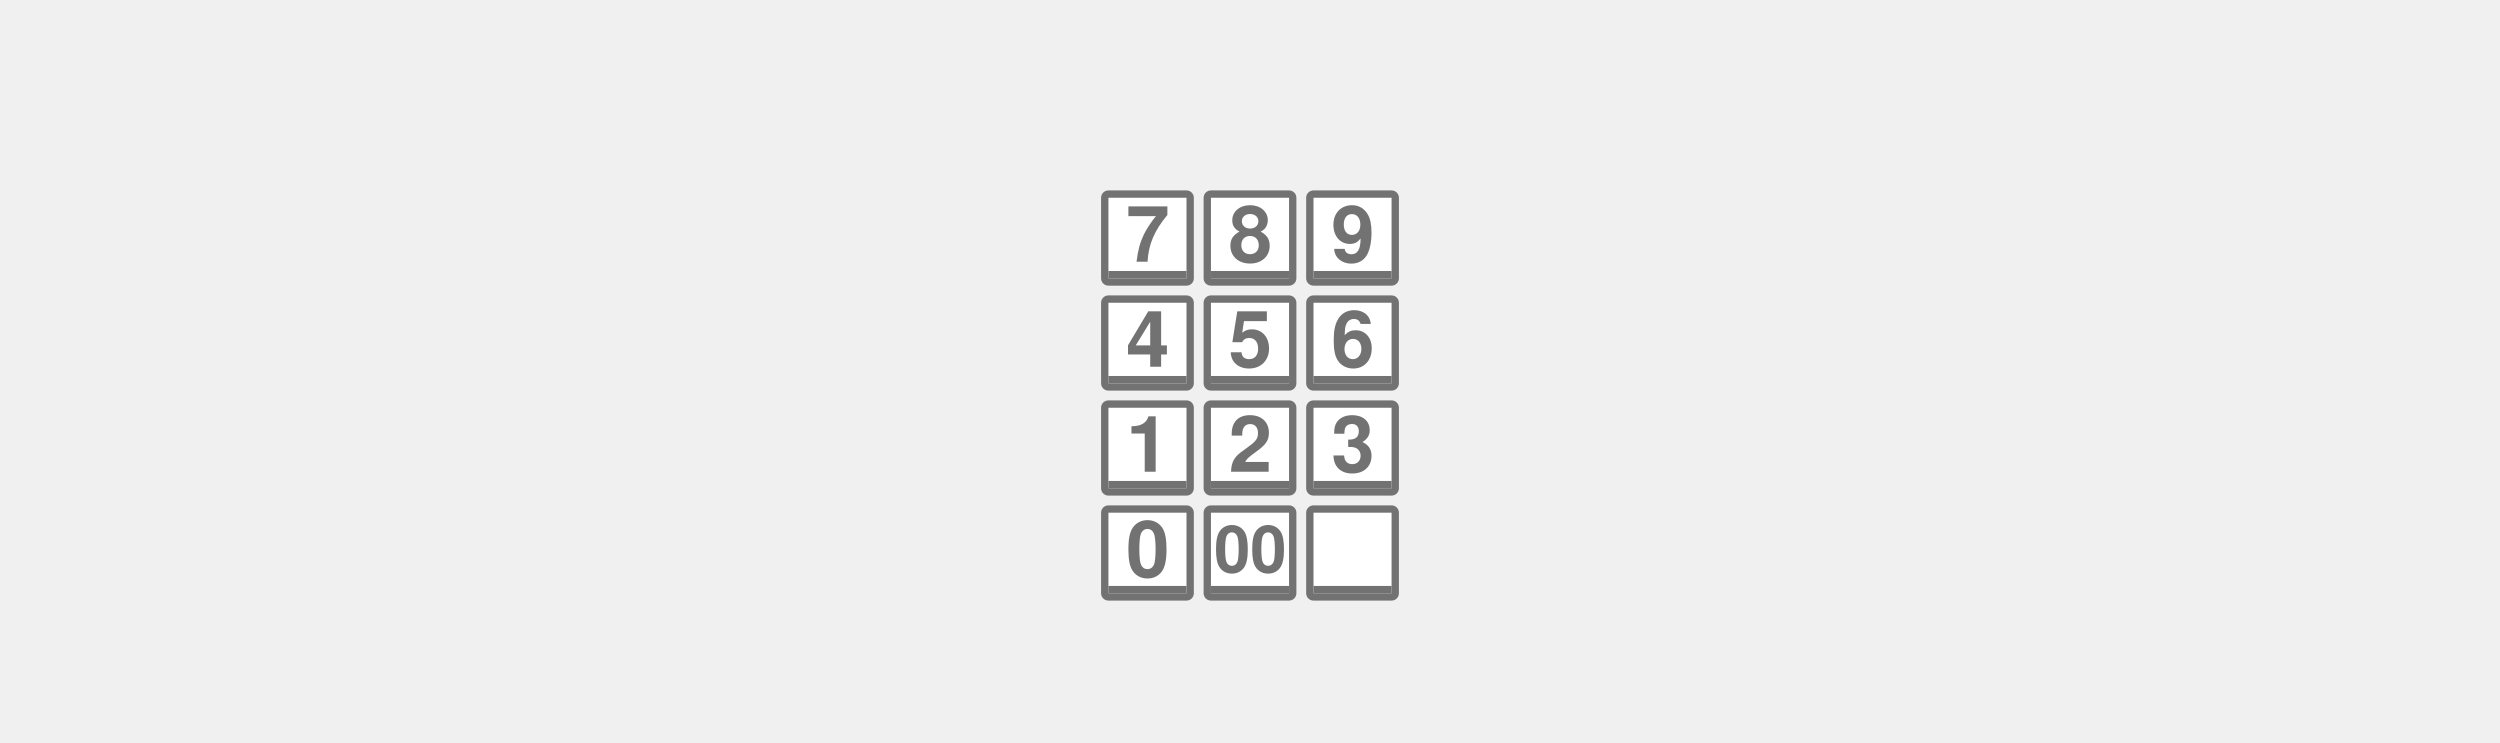
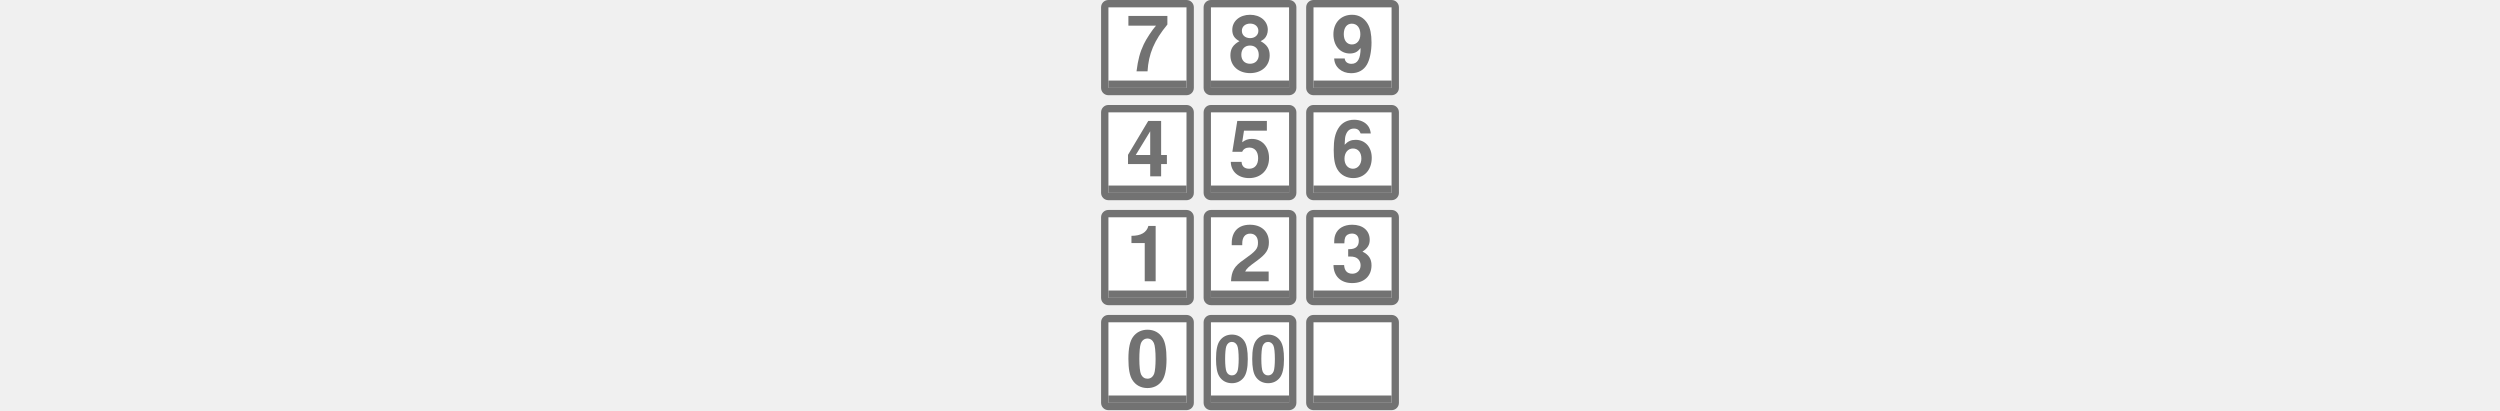
- <svg xmlns="http://www.w3.org/2000/svg" width="100%" height="100%" viewBox="0 0 3200 950" version="1.1" xml:space="preserve" style="fill-rule:evenodd;clip-rule:evenodd;stroke-linejoin:round;stroke-miterlimit:2;">
-   <rect id="RESULT_NUM" x="0" y="0" width="3200" height="950" style="fill:none;" />
+ <svg xmlns="http://www.w3.org/2000/svg" width="100%" height="100%" viewBox="0 0 3200 525" version="1.1" xml:space="preserve" style="fill-rule:evenodd;clip-rule:evenodd;stroke-linejoin:round;stroke-miterlimit:2;">
+   <rect id="RESULT_NUM" x="-0" y="-0" width="3200" height="525" style="fill:none;" />
  <g id="PAD">
    <g id="_1">
-       <rect x="1418.75" y="521.875" width="100" height="103.125" style="fill:#fff;" />
-       <path d="M1528.12,521.875L1528.12,625C1528.12,630.178 1523.93,634.375 1518.75,634.375L1418.75,634.375C1413.57,634.375 1409.38,630.178 1409.38,625L1409.38,521.875C1409.38,516.697 1413.57,512.5 1418.75,512.5L1518.75,512.5C1523.93,512.5 1528.12,516.697 1528.12,521.875ZM1518.75,521.875L1418.75,521.875L1418.75,625L1518.75,625L1518.75,521.875Z" style="fill:#727272;" />
-       <rect x="1418.75" y="615.625" width="100" height="9.375" style="fill:#727272;" />
+       <rect x="1418.75" y="278.125" width="100" height="103.125" style="fill:#fff;" />
+       <path d="M1528.12,278.125L1528.12,381.25C1528.12,386.428 1523.93,390.625 1518.75,390.625L1418.75,390.625C1413.57,390.625 1409.38,386.428 1409.38,381.25L1409.38,278.125C1409.38,272.947 1413.57,268.75 1418.75,268.75L1518.75,268.75C1523.93,268.75 1528.12,272.947 1528.12,278.125ZM1518.75,278.125L1418.75,278.125L1418.75,381.25L1518.75,381.25L1518.75,278.125Z" style="fill:#727272;" />
+       <rect x="1418.75" y="371.875" width="100" height="9.375" style="fill:#727272;" />
    </g>
    <g id="_2">
-       <rect x="1550" y="521.875" width="100" height="103.125" style="fill:#fff;" />
-       <path d="M1659.38,521.875L1659.38,625C1659.38,630.178 1655.18,634.375 1650,634.375L1550,634.375C1544.82,634.375 1540.62,630.178 1540.62,625L1540.62,521.875C1540.62,516.697 1544.82,512.5 1550,512.5L1650,512.5C1655.18,512.5 1659.38,516.697 1659.38,521.875ZM1650,521.875L1550,521.875L1550,625L1650,625L1650,521.875Z" style="fill:#727272;" />
-       <rect x="1550" y="615.625" width="100" height="9.375" style="fill:#727272;" />
+       <rect x="1550" y="278.125" width="100" height="103.125" style="fill:#fff;" />
+       <path d="M1659.38,278.125L1659.38,381.25C1659.38,386.428 1655.18,390.625 1650,390.625L1550,390.625C1544.82,390.625 1540.62,386.428 1540.62,381.25L1540.62,278.125C1540.62,272.947 1544.82,268.75 1550,268.75L1650,268.75C1655.18,268.75 1659.38,272.947 1659.38,278.125ZM1650,278.125L1550,278.125L1550,381.25L1650,381.25L1650,278.125Z" style="fill:#727272;" />
+       <rect x="1550" y="371.875" width="100" height="9.375" style="fill:#727272;" />
    </g>
    <g id="_3">
-       <rect x="1681.25" y="521.875" width="100" height="103.125" style="fill:#fff;" />
-       <path d="M1790.62,521.875L1790.62,625C1790.62,630.178 1786.43,634.375 1781.25,634.375L1681.25,634.375C1676.07,634.375 1671.88,630.178 1671.88,625L1671.88,521.875C1671.88,516.697 1676.07,512.5 1681.25,512.5L1781.25,512.5C1786.43,512.5 1790.62,516.697 1790.62,521.875ZM1781.25,521.875L1681.25,521.875L1681.25,625L1781.25,625L1781.25,521.875Z" style="fill:#727272;" />
-       <rect x="1681.25" y="615.625" width="100" height="9.375" style="fill:#727272;" />
+       <rect x="1681.25" y="278.125" width="100" height="103.125" style="fill:#fff;" />
+       <path d="M1790.62,278.125L1790.62,381.25C1790.62,386.428 1786.43,390.625 1781.25,390.625L1681.25,390.625C1676.07,390.625 1671.88,386.428 1671.88,381.25L1671.88,278.125C1671.88,272.947 1676.07,268.75 1681.25,268.75L1781.25,268.75C1786.43,268.75 1790.62,272.947 1790.62,278.125ZM1781.25,278.125L1681.25,278.125L1681.25,381.25L1781.25,381.25L1781.25,278.125Z" style="fill:#727272;" />
+       <rect x="1681.25" y="371.875" width="100" height="9.375" style="fill:#727272;" />
    </g>
    <g id="_4">
-       <rect x="1418.75" y="387.5" width="100" height="103.125" style="fill:#fff;" />
-       <path d="M1528.12,387.5L1528.12,490.625C1528.12,495.803 1523.93,500 1518.75,500L1418.75,500C1413.57,500 1409.38,495.803 1409.38,490.625L1409.38,387.5C1409.38,382.322 1413.57,378.125 1418.75,378.125L1518.75,378.125C1523.93,378.125 1528.12,382.322 1528.12,387.5ZM1518.75,387.5L1418.75,387.5L1418.75,490.625L1518.75,490.625L1518.75,387.5Z" style="fill:#727272;" />
-       <rect x="1418.75" y="481.25" width="100" height="9.375" style="fill:#727272;" />
+       <rect x="1418.75" y="143.75" width="100" height="103.125" style="fill:#fff;" />
+       <path d="M1528.12,143.75L1528.12,246.875C1528.12,252.053 1523.93,256.25 1518.75,256.25L1418.75,256.25C1413.57,256.25 1409.38,252.053 1409.38,246.875L1409.38,143.75C1409.38,138.572 1413.57,134.375 1418.75,134.375L1518.75,134.375C1523.93,134.375 1528.12,138.572 1528.12,143.75ZM1518.75,143.75L1418.75,143.75L1418.75,246.875L1518.75,246.875L1518.75,143.75Z" style="fill:#727272;" />
+       <rect x="1418.75" y="237.5" width="100" height="9.375" style="fill:#727272;" />
    </g>
    <g id="_5">
-       <rect x="1550" y="387.5" width="100" height="103.125" style="fill:#fff;" />
-       <path d="M1659.38,387.5L1659.38,490.625C1659.38,495.803 1655.18,500 1650,500L1550,500C1544.82,500 1540.62,495.803 1540.62,490.625L1540.62,387.5C1540.62,382.322 1544.82,378.125 1550,378.125L1650,378.125C1655.18,378.125 1659.38,382.322 1659.38,387.5ZM1650,387.5L1550,387.5L1550,490.625L1650,490.625L1650,387.5Z" style="fill:#727272;" />
-       <rect x="1550" y="481.25" width="100" height="9.375" style="fill:#727272;" />
+       <rect x="1550" y="143.75" width="100" height="103.125" style="fill:#fff;" />
+       <path d="M1659.38,143.75L1659.38,246.875C1659.38,252.053 1655.18,256.25 1650,256.25L1550,256.25C1544.82,256.25 1540.62,252.053 1540.62,246.875L1540.62,143.75C1540.62,138.572 1544.82,134.375 1550,134.375L1650,134.375C1655.18,134.375 1659.38,138.572 1659.38,143.75ZM1650,143.75L1550,143.75L1550,246.875L1650,246.875L1650,143.75Z" style="fill:#727272;" />
+       <rect x="1550" y="237.5" width="100" height="9.375" style="fill:#727272;" />
    </g>
    <g id="_6">
-       <rect x="1681.25" y="387.5" width="100" height="103.125" style="fill:#fff;" />
-       <path d="M1790.62,387.5L1790.62,490.625C1790.62,495.803 1786.43,500 1781.25,500L1681.25,500C1676.07,500 1671.88,495.803 1671.88,490.625L1671.88,387.5C1671.88,382.322 1676.07,378.125 1681.25,378.125L1781.25,378.125C1786.43,378.125 1790.62,382.322 1790.62,387.5ZM1781.25,387.5L1681.25,387.5L1681.25,490.625L1781.25,490.625L1781.25,387.5Z" style="fill:#727272;" />
-       <rect x="1681.25" y="481.25" width="100" height="9.375" style="fill:#727272;" />
+       <rect x="1681.25" y="143.75" width="100" height="103.125" style="fill:#fff;" />
+       <path d="M1790.62,143.75L1790.62,246.875C1790.62,252.053 1786.43,256.25 1781.25,256.25L1681.25,256.25C1676.07,256.25 1671.88,252.053 1671.88,246.875L1671.88,143.75C1671.88,138.572 1676.07,134.375 1681.25,134.375L1781.25,134.375C1786.43,134.375 1790.62,138.572 1790.62,143.75ZM1781.25,143.75L1681.25,143.75L1681.25,246.875L1781.25,246.875L1781.25,143.75Z" style="fill:#727272;" />
+       <rect x="1681.25" y="237.5" width="100" height="9.375" style="fill:#727272;" />
    </g>
    <g id="_7">
-       <rect x="1418.75" y="253.125" width="100" height="103.125" style="fill:#fff;" />
-       <path d="M1528.12,253.125L1528.12,356.25C1528.12,361.428 1523.93,365.625 1518.75,365.625L1418.75,365.625C1413.57,365.625 1409.38,361.428 1409.38,356.25L1409.38,253.125C1409.38,247.947 1413.57,243.75 1418.75,243.75L1518.75,243.75C1523.93,243.75 1528.12,247.947 1528.12,253.125ZM1518.75,253.125L1418.75,253.125L1418.75,356.25L1518.75,356.25L1518.75,253.125Z" style="fill:#727272;" />
-       <rect x="1418.75" y="346.875" width="100" height="9.375" style="fill:#727272;" />
+       <rect x="1418.75" y="9.375" width="100" height="103.125" style="fill:#fff;" />
+       <path d="M1528.12,9.375L1528.12,112.5C1528.12,117.678 1523.93,121.875 1518.75,121.875L1418.75,121.875C1413.57,121.875 1409.38,117.678 1409.38,112.5L1409.38,9.375C1409.38,4.197 1413.57,0 1418.75,0L1518.75,0C1523.93,0 1528.12,4.197 1528.12,9.375ZM1518.75,9.375L1418.75,9.375L1418.75,112.5L1518.75,112.5L1518.75,9.375Z" style="fill:#727272;" />
+       <rect x="1418.75" y="103.125" width="100" height="9.375" style="fill:#727272;" />
    </g>
    <g id="_8">
-       <rect x="1550" y="253.125" width="100" height="103.125" style="fill:#fff;" />
-       <path d="M1659.38,253.125L1659.38,356.25C1659.38,361.428 1655.18,365.625 1650,365.625L1550,365.625C1544.82,365.625 1540.62,361.428 1540.62,356.25L1540.62,253.125C1540.62,247.947 1544.82,243.75 1550,243.75L1650,243.75C1655.18,243.75 1659.38,247.947 1659.38,253.125ZM1650,253.125L1550,253.125L1550,356.25L1650,356.25L1650,253.125Z" style="fill:#727272;" />
-       <rect x="1550" y="346.875" width="100" height="9.375" style="fill:#727272;" />
+       <rect x="1550" y="9.375" width="100" height="103.125" style="fill:#fff;" />
+       <path d="M1659.38,9.375L1659.38,112.5C1659.38,117.678 1655.18,121.875 1650,121.875L1550,121.875C1544.82,121.875 1540.62,117.678 1540.62,112.5L1540.62,9.375C1540.62,4.197 1544.82,0 1550,0L1650,0C1655.18,0 1659.38,4.197 1659.38,9.375ZM1650,9.375L1550,9.375L1550,112.5L1650,112.5L1650,9.375Z" style="fill:#727272;" />
+       <rect x="1550" y="103.125" width="100" height="9.375" style="fill:#727272;" />
    </g>
    <g id="_9">
-       <rect x="1681.25" y="253.125" width="100" height="103.125" style="fill:#fff;" />
-       <path d="M1790.62,253.125L1790.62,356.25C1790.62,361.428 1786.43,365.625 1781.25,365.625L1681.25,365.625C1676.07,365.625 1671.88,361.428 1671.88,356.25L1671.88,253.125C1671.88,247.947 1676.07,243.75 1681.25,243.75L1781.25,243.75C1786.43,243.75 1790.62,247.947 1790.62,253.125ZM1781.25,253.125L1681.25,253.125L1681.25,356.25L1781.25,356.25L1781.25,253.125Z" style="fill:#727272;" />
-       <rect x="1681.25" y="346.875" width="100" height="9.375" style="fill:#727272;" />
+       <rect x="1681.25" y="9.375" width="100" height="103.125" style="fill:#fff;" />
+       <path d="M1790.62,9.375L1790.62,112.5C1790.62,117.678 1786.43,121.875 1781.25,121.875L1681.25,121.875C1676.07,121.875 1671.88,117.678 1671.88,112.5L1671.88,9.375C1671.88,4.197 1676.07,0 1681.25,0L1781.25,0C1786.43,0 1790.62,4.197 1790.62,9.375ZM1781.25,9.375L1681.25,9.375L1681.25,112.5L1781.25,112.5L1781.25,9.375Z" style="fill:#727272;" />
+       <rect x="1681.25" y="103.125" width="100" height="9.375" style="fill:#727272;" />
    </g>
    <g id="_0">
-       <rect x="1418.75" y="656.25" width="100" height="103.125" style="fill:#fff;" />
-       <path d="M1528.12,656.25L1528.12,759.375C1528.12,764.553 1523.93,768.75 1518.75,768.75L1418.75,768.75C1413.57,768.75 1409.38,764.553 1409.38,759.375L1409.38,656.25C1409.38,651.072 1413.57,646.875 1418.75,646.875L1518.75,646.875C1523.93,646.875 1528.12,651.072 1528.12,656.25ZM1518.75,656.25L1418.75,656.25L1418.75,759.375L1518.75,759.375L1518.75,656.25Z" style="fill:#727272;" />
-       <rect x="1418.75" y="750" width="100" height="9.375" style="fill:#727272;" />
+       <rect x="1418.75" y="412.5" width="100" height="103.125" style="fill:#fff;" />
+       <path d="M1528.12,412.5L1528.12,515.625C1528.12,520.803 1523.93,525 1518.75,525L1418.75,525C1413.57,525 1409.38,520.803 1409.38,515.625L1409.38,412.5C1409.38,407.322 1413.57,403.125 1418.75,403.125L1518.75,403.125C1523.93,403.125 1528.12,407.322 1528.12,412.5ZM1518.75,412.5L1418.75,412.5L1418.75,515.625L1518.75,515.625L1518.75,412.5Z" style="fill:#727272;" />
+       <rect x="1418.75" y="506.25" width="100" height="9.375" style="fill:#727272;" />
    </g>
    <g id="_00">
-       <rect x="1550" y="656.25" width="100" height="103.125" style="fill:#fff;" />
-       <path d="M1659.38,656.25L1659.38,759.375C1659.38,764.553 1655.18,768.75 1650,768.75L1550,768.75C1544.82,768.75 1540.62,764.553 1540.62,759.375L1540.62,656.25C1540.62,651.072 1544.82,646.875 1550,646.875L1650,646.875C1655.18,646.875 1659.38,651.072 1659.38,656.25ZM1650,656.25L1550,656.25L1550,759.375L1650,759.375L1650,656.25Z" style="fill:#727272;" />
-       <rect x="1550" y="750" width="100" height="9.375" style="fill:#727272;" />
+       <rect x="1550" y="412.5" width="100" height="103.125" style="fill:#fff;" />
+       <path d="M1659.38,412.5L1659.38,515.625C1659.38,520.803 1655.18,525 1650,525L1550,525C1544.82,525 1540.62,520.803 1540.62,515.625L1540.62,412.5C1540.62,407.322 1544.82,403.125 1550,403.125L1650,403.125C1655.18,403.125 1659.38,407.322 1659.38,412.5ZM1650,412.5L1550,412.5L1550,515.625L1650,515.625L1650,412.5Z" style="fill:#727272;" />
+       <rect x="1550" y="506.25" width="100" height="9.375" style="fill:#727272;" />
    </g>
    <g id="EMPTY">
-       <rect x="1681.25" y="656.25" width="100" height="103.125" style="fill:#fff;" />
-       <path d="M1790.62,656.25L1790.62,759.375C1790.62,764.553 1786.43,768.75 1781.25,768.75L1681.25,768.75C1676.07,768.75 1671.88,764.553 1671.88,759.375L1671.88,656.25C1671.88,651.072 1676.07,646.875 1681.25,646.875L1781.25,646.875C1786.43,646.875 1790.62,651.072 1790.62,656.25ZM1781.25,656.25L1681.25,656.25L1681.25,759.375L1781.25,759.375L1781.25,656.25Z" style="fill:#727272;" />
-       <rect x="1681.25" y="750" width="100" height="9.375" style="fill:#727272;" />
+       <rect x="1681.25" y="412.5" width="100" height="103.125" style="fill:#fff;" />
+       <path d="M1790.62,412.5L1790.62,515.625C1790.62,520.803 1786.43,525 1781.25,525L1681.25,525C1676.07,525 1671.88,520.803 1671.88,515.625L1671.88,412.5C1671.88,407.322 1676.07,403.125 1681.25,403.125L1781.25,403.125C1786.43,403.125 1790.62,407.322 1790.62,412.5ZM1781.25,412.5L1681.25,412.5L1681.25,515.625L1781.25,515.625L1781.25,412.5Z" style="fill:#727272;" />
+       <rect x="1681.25" y="506.25" width="100" height="9.375" style="fill:#727272;" />
    </g>
  </g>
  <g id="NUMS">
-     <path d="M1465.26,554.906L1465.26,603.794L1479.24,603.794L1479.24,532.906L1469.95,532.906C1467.75,541.306 1460.46,545.606 1448.26,545.606L1448.26,554.906L1465.26,554.906Z" style="fill:#727272;fill-rule:nonzero;" />
-     <path d="M1623.89,591.306L1593.8,591.306C1595.7,587.505 1597.9,585.405 1608.31,577.903C1620.6,568.9 1624.19,563.599 1624.19,553.897C1624.19,540.197 1614.7,531.406 1599.9,531.406C1585.2,531.406 1576.61,540.097 1576.61,555.097L1576.61,557.598L1590.09,557.598L1590.09,555.297C1590.09,547.395 1593.8,542.794 1600.2,542.794C1606.4,542.794 1610.21,547.095 1610.21,554.197C1610.21,562.099 1607.81,564.999 1592,576.202C1580,584.404 1576.31,590.606 1575.71,603.794L1623.89,603.794L1623.89,591.306Z" style="fill:#727272;fill-rule:nonzero;" />
-     <path d="M1725.66,572.101C1731.06,572.101 1731.36,572.101 1733.86,572.801C1738.56,574.101 1741.56,578.202 1741.56,583.404C1741.56,589.705 1737.16,594.106 1731.06,594.106C1724.46,594.106 1720.86,590.305 1720.46,583.004L1706.86,583.004C1706.96,597.203 1716.16,606.094 1730.76,606.094C1745.85,606.094 1755.54,597.203 1755.54,583.404C1755.54,575.102 1751.95,569.7 1743.95,565.799C1750.45,561.698 1753.24,557.197 1753.24,550.696C1753.24,538.898 1744.45,531.406 1730.76,531.406C1720.46,531.406 1712.56,535.901 1709.46,543.594C1708.16,546.995 1707.76,549.295 1707.76,555.197L1720.76,555.197C1720.86,551.396 1721.16,549.495 1721.86,547.695C1723.16,544.594 1726.36,542.694 1730.46,542.694C1736.06,542.694 1739.26,546.095 1739.26,551.996C1739.26,559.198 1735.16,562.699 1726.86,562.699L1725.66,562.699L1725.66,572.101Z" style="fill:#727272;fill-rule:nonzero;" />
-     <path d="M1493.64,442.131L1486.24,442.131L1486.24,398.531L1469.76,398.531L1443.86,441.931L1443.86,453.719L1472.26,453.719L1472.26,469.419L1486.24,469.419L1486.24,453.719L1493.64,453.719L1493.64,442.131ZM1472.26,442.131L1453.76,442.131L1472.26,411.831L1472.26,442.131Z" style="fill:#727272;fill-rule:nonzero;" />
-     <path d="M1621.6,398.531L1583.71,398.531L1577.41,438.021L1590.01,438.021C1591.51,434.52 1594.71,432.619 1599.01,432.619C1606.11,432.619 1610.41,437.721 1610.41,446.325C1610.41,454.629 1606.11,459.731 1599.01,459.731C1592.91,459.731 1589.51,456.63 1589.21,450.927L1575.41,450.927C1575.61,463.327 1585.01,471.719 1598.81,471.719C1614,471.719 1624.39,461.33 1624.39,446.025C1624.39,431.42 1615.4,421.531 1602.31,421.531C1597.61,421.531 1594.11,422.73 1590.01,425.826L1592.31,411.019L1621.6,411.019L1621.6,398.531Z" style="fill:#727272;fill-rule:nonzero;" />
-     <path d="M1754.64,414.624C1753.94,410.02 1753.05,407.719 1751.25,405.122C1747.55,400.028 1741.06,397.031 1733.35,397.031C1724.55,397.031 1717.35,400.927 1713.05,408.019C1708.86,414.924 1707.16,422.831 1707.16,435.72C1707.16,447.925 1708.65,455.529 1712.25,461.23C1716.35,467.823 1723.75,471.719 1732.15,471.719C1746.25,471.719 1755.84,461.23 1755.84,445.724C1755.84,432.121 1747.45,422.731 1735.25,422.731C1729.45,422.731 1725.55,424.429 1721.14,429.024L1721.24,427.526C1721.44,420.93 1721.74,418.828 1722.75,416.126C1724.65,410.921 1728.05,408.319 1732.95,408.319C1737.45,408.319 1739.86,410.12 1741.66,414.624L1754.64,414.624ZM1731.75,433.819C1738.35,433.819 1742.56,438.821 1742.56,446.725C1742.56,454.229 1737.95,459.731 1731.75,459.731C1725.35,459.731 1720.94,454.529 1720.94,446.925C1720.94,439.221 1725.35,433.819 1731.75,433.819Z" style="fill:#727272;fill-rule:nonzero;" />
-     <path d="M1494.25,264.156L1444.35,264.156L1444.35,276.644L1479.65,276.644C1475.35,281.244 1466.85,294.147 1464.05,300.349C1459.15,310.651 1456.65,319.953 1454.75,335.044L1468.85,335.044C1470.15,312.652 1477.45,295.448 1494.25,275.145L1494.25,264.156Z" style="fill:#727272;fill-rule:nonzero;" />
-     <path d="M1613.6,296.451C1616,295.153 1617.1,294.454 1618.2,293.455C1621.1,290.755 1622.79,286.452 1622.79,281.849C1622.79,270.747 1613.2,262.656 1600.1,262.656C1586.9,262.656 1577.31,270.747 1577.31,281.949C1577.31,288.754 1580.1,293.056 1586.5,296.451C1578.3,300.945 1574.91,306.246 1574.91,314.651C1574.91,328.053 1585.2,337.344 1600.1,337.344C1614.9,337.344 1625.19,328.053 1625.19,314.651C1625.19,306.246 1621.8,300.945 1613.6,296.451L1613.6,296.451ZM1600.2,273.944C1606.4,273.944 1610.71,277.746 1610.71,283.25C1610.71,288.654 1606.3,292.556 1600.2,292.556C1593.9,292.556 1589.59,288.754 1589.59,283.15C1589.59,277.746 1593.9,273.944 1600.2,273.944ZM1600,302.044C1606.9,302.044 1611.21,306.646 1611.21,314.05C1611.21,320.854 1606.8,325.356 1600,325.356C1593.2,325.356 1588.89,320.854 1588.89,313.85C1588.89,306.646 1593.2,302.044 1600,302.044Z" style="fill:#727272;fill-rule:nonzero;" />
-     <path d="M1707.76,318.55C1708.06,329.452 1717.25,337.444 1729.44,337.444C1738.54,337.444 1745.44,333.648 1749.64,326.455C1753.34,320.151 1755.54,309.447 1755.54,298.055C1755.54,287.65 1753.94,279.646 1750.64,274.244C1746.14,266.652 1739.14,262.656 1730.64,262.656C1716.45,262.656 1706.76,272.845 1706.76,287.65C1706.76,302.255 1715.35,312.244 1727.94,312.244C1731.54,312.244 1734.94,311.245 1737.14,309.647C1738.44,308.748 1739.24,307.849 1741.54,305.251C1741.54,318.95 1737.74,325.456 1729.84,325.456C1724.84,325.456 1721.54,322.754 1721.24,318.55L1707.76,318.55ZM1730.24,274.044C1737.04,274.044 1741.24,279.246 1741.24,287.65C1741.24,295.454 1736.94,300.656 1730.44,300.656C1724.04,300.656 1720.04,295.654 1720.04,287.45C1720.04,279.246 1723.94,274.044 1730.24,274.044Z" style="fill:#727272;fill-rule:nonzero;" />
-     <path d="M1468.75,665.781C1461.14,665.781 1454.65,668.978 1450.35,674.871C1446.26,680.37 1444.36,689.372 1444.36,703.175C1444.36,715.778 1445.95,724.58 1449.35,729.98C1453.55,736.773 1460.44,740.469 1468.75,740.469C1476.45,740.469 1482.75,737.372 1487.15,731.478C1491.14,725.981 1493.14,716.878 1493.14,703.575C1493.14,690.572 1491.55,681.77 1488.15,676.27C1483.95,669.477 1477.06,665.781 1468.75,665.781ZM1468.75,677.069C1472.35,677.069 1475.25,679.069 1476.95,682.77C1478.36,685.771 1479.16,693.473 1479.16,703.275C1479.16,711.277 1478.46,719.079 1477.36,721.98C1475.75,726.181 1472.75,728.481 1468.75,728.481C1465.05,728.481 1462.25,726.581 1460.55,722.98C1459.14,719.979 1458.34,712.577 1458.34,703.075C1458.34,694.673 1459.04,686.671 1460.14,683.77C1461.65,679.469 1464.75,677.069 1468.75,677.069Z" style="fill:#727272;fill-rule:nonzero;" />
-     <path d="M1576.83,672.005C1570.5,672.005 1565.08,674.669 1561.5,679.58C1558.09,684.162 1556.51,691.664 1556.51,703.167C1556.51,713.669 1557.84,721.004 1560.67,725.504C1564.16,731.165 1569.91,734.245 1576.83,734.245C1583.25,734.245 1588.5,731.664 1592.17,726.753C1595.5,722.171 1597.16,714.586 1597.16,703.5C1597.16,692.664 1595.83,685.329 1593,680.746C1589.5,675.085 1583.75,672.005 1576.83,672.005ZM1576.83,681.411C1579.84,681.411 1582.25,683.078 1583.67,686.163C1584.84,688.663 1585.51,695.081 1585.51,703.25C1585.51,709.918 1584.92,716.42 1584,718.837C1582.67,722.338 1580.17,724.255 1576.83,724.255C1573.75,724.255 1571.41,722.671 1570,719.671C1568.83,717.17 1568.16,711.002 1568.16,703.083C1568.16,696.082 1568.75,689.413 1569.66,686.996C1570.91,683.412 1573.5,681.411 1576.83,681.411Z" style="fill:#727272;fill-rule:nonzero;" />
-     <path d="M1623.17,672.005C1616.83,672.005 1611.41,674.669 1607.83,679.58C1604.42,684.162 1602.84,691.664 1602.84,703.167C1602.84,713.669 1604.17,721.004 1607,725.504C1610.5,731.165 1616.25,734.245 1623.17,734.245C1629.59,734.245 1634.84,731.664 1638.5,726.753C1641.83,722.171 1643.5,714.586 1643.5,703.5C1643.5,692.664 1642.16,685.329 1639.33,680.746C1635.84,675.085 1630.09,672.005 1623.17,672.005ZM1623.17,681.411C1626.17,681.411 1628.59,683.078 1630,686.163C1631.17,688.663 1631.84,695.081 1631.84,703.25C1631.84,709.918 1631.26,716.42 1630.34,718.837C1629,722.338 1626.5,724.255 1623.17,724.255C1620.08,724.255 1617.75,722.671 1616.33,719.671C1615.16,717.17 1614.5,711.002 1614.5,703.083C1614.5,696.082 1615.08,689.413 1616,686.996C1617.25,683.412 1619.83,681.411 1623.17,681.411Z" style="fill:#727272;fill-rule:nonzero;" />
+     <path d="M1465.26,311.156L1465.26,360.044L1479.24,360.044L1479.24,289.156L1469.95,289.156C1467.75,297.556 1460.46,301.856 1448.26,301.856L1448.26,311.156L1465.26,311.156Z" style="fill:#727272;fill-rule:nonzero;" />
+     <path d="M1623.89,347.556L1593.8,347.556C1595.7,343.755 1597.9,341.655 1608.31,334.153C1620.6,325.15 1624.19,319.849 1624.19,310.147C1624.19,296.447 1614.7,287.656 1599.9,287.656C1585.2,287.656 1576.61,296.347 1576.61,311.347L1576.61,313.848L1590.09,313.848L1590.09,311.547C1590.09,303.645 1593.8,299.044 1600.2,299.044C1606.4,299.044 1610.21,303.345 1610.21,310.447C1610.21,318.349 1607.81,321.249 1592,332.452C1580,340.654 1576.31,346.856 1575.71,360.044L1623.89,360.044L1623.89,347.556Z" style="fill:#727272;fill-rule:nonzero;" />
+     <path d="M1725.66,328.351C1731.06,328.351 1731.36,328.351 1733.86,329.051C1738.56,330.351 1741.56,334.452 1741.56,339.654C1741.56,345.955 1737.16,350.356 1731.06,350.356C1724.46,350.356 1720.86,346.555 1720.46,339.254L1706.86,339.254C1706.96,353.453 1716.16,362.344 1730.76,362.344C1745.85,362.344 1755.54,353.453 1755.54,339.654C1755.54,331.352 1751.95,325.95 1743.95,322.049C1750.45,317.948 1753.24,313.447 1753.24,306.946C1753.24,295.148 1744.45,287.656 1730.76,287.656C1720.46,287.656 1712.56,292.151 1709.46,299.844C1708.16,303.245 1707.76,305.545 1707.76,311.447L1720.76,311.447C1720.86,307.646 1721.16,305.745 1721.86,303.945C1723.16,300.844 1726.36,298.944 1730.46,298.944C1736.06,298.944 1739.26,302.345 1739.26,308.246C1739.26,315.448 1735.16,318.949 1726.86,318.949L1725.66,318.949L1725.66,328.351Z" style="fill:#727272;fill-rule:nonzero;" />
+     <path d="M1493.64,198.381L1486.24,198.381L1486.24,154.781L1469.76,154.781L1443.86,198.181L1443.86,209.969L1472.26,209.969L1472.26,225.669L1486.24,225.669L1486.24,209.969L1493.64,209.969L1493.64,198.381ZM1472.26,198.381L1453.76,198.381L1472.26,168.081L1472.26,198.381Z" style="fill:#727272;fill-rule:nonzero;" />
+     <path d="M1621.6,154.781L1583.71,154.781L1577.41,194.271L1590.01,194.271C1591.51,190.77 1594.71,188.869 1599.01,188.869C1606.11,188.869 1610.41,193.971 1610.41,202.575C1610.41,210.879 1606.11,215.981 1599.01,215.981C1592.91,215.981 1589.51,212.88 1589.21,207.177L1575.41,207.177C1575.61,219.577 1585.01,227.969 1598.81,227.969C1614,227.969 1624.39,217.58 1624.39,202.275C1624.39,187.67 1615.4,177.781 1602.31,177.781C1597.61,177.781 1594.11,178.98 1590.01,182.076L1592.31,167.269L1621.6,167.269L1621.6,154.781Z" style="fill:#727272;fill-rule:nonzero;" />
+     <path d="M1754.64,170.874C1753.94,166.27 1753.05,163.969 1751.25,161.372C1747.55,156.278 1741.06,153.281 1733.35,153.281C1724.55,153.281 1717.35,157.177 1713.05,164.269C1708.86,171.174 1707.16,179.081 1707.16,191.97C1707.16,204.175 1708.65,211.779 1712.25,217.48C1716.35,224.073 1723.75,227.969 1732.15,227.969C1746.25,227.969 1755.84,217.48 1755.84,201.974C1755.84,188.371 1747.45,178.981 1735.25,178.981C1729.45,178.981 1725.55,180.679 1721.14,185.274L1721.24,183.776C1721.44,177.18 1721.74,175.078 1722.75,172.376C1724.65,167.171 1728.05,164.569 1732.95,164.569C1737.45,164.569 1739.86,166.37 1741.66,170.874L1754.64,170.874ZM1731.75,190.069C1738.35,190.069 1742.56,195.071 1742.56,202.975C1742.56,210.479 1737.95,215.981 1731.75,215.981C1725.35,215.981 1720.94,210.779 1720.94,203.175C1720.94,195.471 1725.35,190.069 1731.75,190.069Z" style="fill:#727272;fill-rule:nonzero;" />
+     <path d="M1494.25,20.406L1444.35,20.406L1444.35,32.894L1479.65,32.894C1475.35,37.494 1466.85,50.397 1464.05,56.599C1459.15,66.901 1456.65,76.203 1454.75,91.294L1468.85,91.294C1470.15,68.902 1477.45,51.698 1494.25,31.395L1494.25,20.406Z" style="fill:#727272;fill-rule:nonzero;" />
+     <path d="M1613.6,52.701C1616,51.403 1617.1,50.704 1618.2,49.705C1621.1,47.005 1622.79,42.702 1622.79,38.099C1622.79,26.997 1613.2,18.906 1600.1,18.906C1586.9,18.906 1577.31,26.997 1577.31,38.199C1577.31,45.004 1580.1,49.306 1586.5,52.701C1578.3,57.195 1574.91,62.496 1574.91,70.901C1574.91,84.303 1585.2,93.594 1600.1,93.594C1614.9,93.594 1625.19,84.303 1625.19,70.901C1625.19,62.496 1621.8,57.195 1613.6,52.701L1613.6,52.701ZM1600.2,30.194C1606.4,30.194 1610.71,33.996 1610.71,39.5C1610.71,44.904 1606.3,48.806 1600.2,48.806C1593.9,48.806 1589.59,45.004 1589.59,39.4C1589.59,33.996 1593.9,30.194 1600.2,30.194ZM1600,58.294C1606.9,58.294 1611.21,62.896 1611.21,70.3C1611.21,77.104 1606.8,81.606 1600,81.606C1593.2,81.606 1588.89,77.104 1588.89,70.1C1588.89,62.896 1593.2,58.294 1600,58.294Z" style="fill:#727272;fill-rule:nonzero;" />
+     <path d="M1707.76,74.8C1708.06,85.702 1717.25,93.694 1729.44,93.694C1738.54,93.694 1745.44,89.898 1749.64,82.705C1753.34,76.401 1755.54,65.697 1755.54,54.305C1755.54,43.9 1753.94,35.896 1750.64,30.494C1746.14,22.902 1739.14,18.906 1730.64,18.906C1716.45,18.906 1706.76,29.095 1706.76,43.9C1706.76,58.505 1715.35,68.494 1727.94,68.494C1731.54,68.494 1734.94,67.495 1737.14,65.897C1738.44,64.998 1739.24,64.099 1741.54,61.501C1741.54,75.2 1737.74,81.706 1729.84,81.706C1724.84,81.706 1721.54,79.004 1721.24,74.8L1707.76,74.8ZM1730.24,30.294C1737.04,30.294 1741.24,35.496 1741.24,43.9C1741.24,51.704 1736.94,56.906 1730.44,56.906C1724.04,56.906 1720.04,51.904 1720.04,43.7C1720.04,35.496 1723.94,30.294 1730.24,30.294Z" style="fill:#727272;fill-rule:nonzero;" />
+     <path d="M1468.75,422.031C1461.14,422.031 1454.65,425.228 1450.35,431.121C1446.26,436.62 1444.36,445.622 1444.36,459.425C1444.36,472.028 1445.95,480.83 1449.35,486.23C1453.55,493.023 1460.44,496.719 1468.75,496.719C1476.45,496.719 1482.75,493.622 1487.15,487.728C1491.14,482.231 1493.14,473.128 1493.14,459.825C1493.14,446.822 1491.55,438.02 1488.15,432.52C1483.95,425.727 1477.06,422.031 1468.75,422.031ZM1468.75,433.319C1472.35,433.319 1475.25,435.319 1476.95,439.02C1478.36,442.021 1479.16,449.723 1479.16,459.525C1479.16,467.527 1478.46,475.329 1477.36,478.23C1475.75,482.431 1472.75,484.731 1468.75,484.731C1465.05,484.731 1462.25,482.831 1460.55,479.23C1459.14,476.229 1458.34,468.827 1458.34,459.325C1458.34,450.923 1459.04,442.921 1460.14,440.02C1461.65,435.719 1464.75,433.319 1468.75,433.319Z" style="fill:#727272;fill-rule:nonzero;" />
+     <path d="M1576.83,428.255C1570.5,428.255 1565.08,430.919 1561.5,435.83C1558.09,440.412 1556.51,447.914 1556.51,459.417C1556.51,469.919 1557.84,477.254 1560.67,481.754C1564.16,487.415 1569.91,490.495 1576.83,490.495C1583.25,490.495 1588.5,487.914 1592.17,483.003C1595.5,478.421 1597.16,470.836 1597.16,459.75C1597.16,448.914 1595.83,441.579 1593,436.996C1589.5,431.335 1583.75,428.255 1576.83,428.255ZM1576.83,437.661C1579.84,437.661 1582.25,439.328 1583.67,442.413C1584.84,444.913 1585.51,451.331 1585.51,459.5C1585.51,466.168 1584.92,472.67 1584,475.087C1582.67,478.588 1580.17,480.505 1576.83,480.505C1573.75,480.505 1571.41,478.921 1570,475.921C1568.83,473.42 1568.16,467.252 1568.16,459.333C1568.16,452.332 1568.75,445.663 1569.66,443.246C1570.91,439.662 1573.5,437.661 1576.83,437.661Z" style="fill:#727272;fill-rule:nonzero;" />
+     <path d="M1623.17,428.255C1616.83,428.255 1611.41,430.919 1607.83,435.83C1604.42,440.412 1602.84,447.914 1602.84,459.417C1602.84,469.919 1604.17,477.254 1607,481.754C1610.5,487.415 1616.25,490.495 1623.17,490.495C1629.59,490.495 1634.84,487.914 1638.5,483.003C1641.83,478.421 1643.5,470.836 1643.5,459.75C1643.5,448.914 1642.16,441.579 1639.33,436.996C1635.84,431.335 1630.09,428.255 1623.17,428.255ZM1623.17,437.661C1626.17,437.661 1628.59,439.328 1630,442.413C1631.17,444.913 1631.84,451.331 1631.84,459.5C1631.84,466.168 1631.26,472.67 1630.34,475.087C1629,478.588 1626.5,480.505 1623.17,480.505C1620.08,480.505 1617.75,478.921 1616.33,475.921C1615.16,473.42 1614.5,467.252 1614.5,459.333C1614.5,452.332 1615.08,445.663 1616,443.246C1617.25,439.662 1619.83,437.661 1623.17,437.661Z" style="fill:#727272;fill-rule:nonzero;" />
  </g>
</svg>
